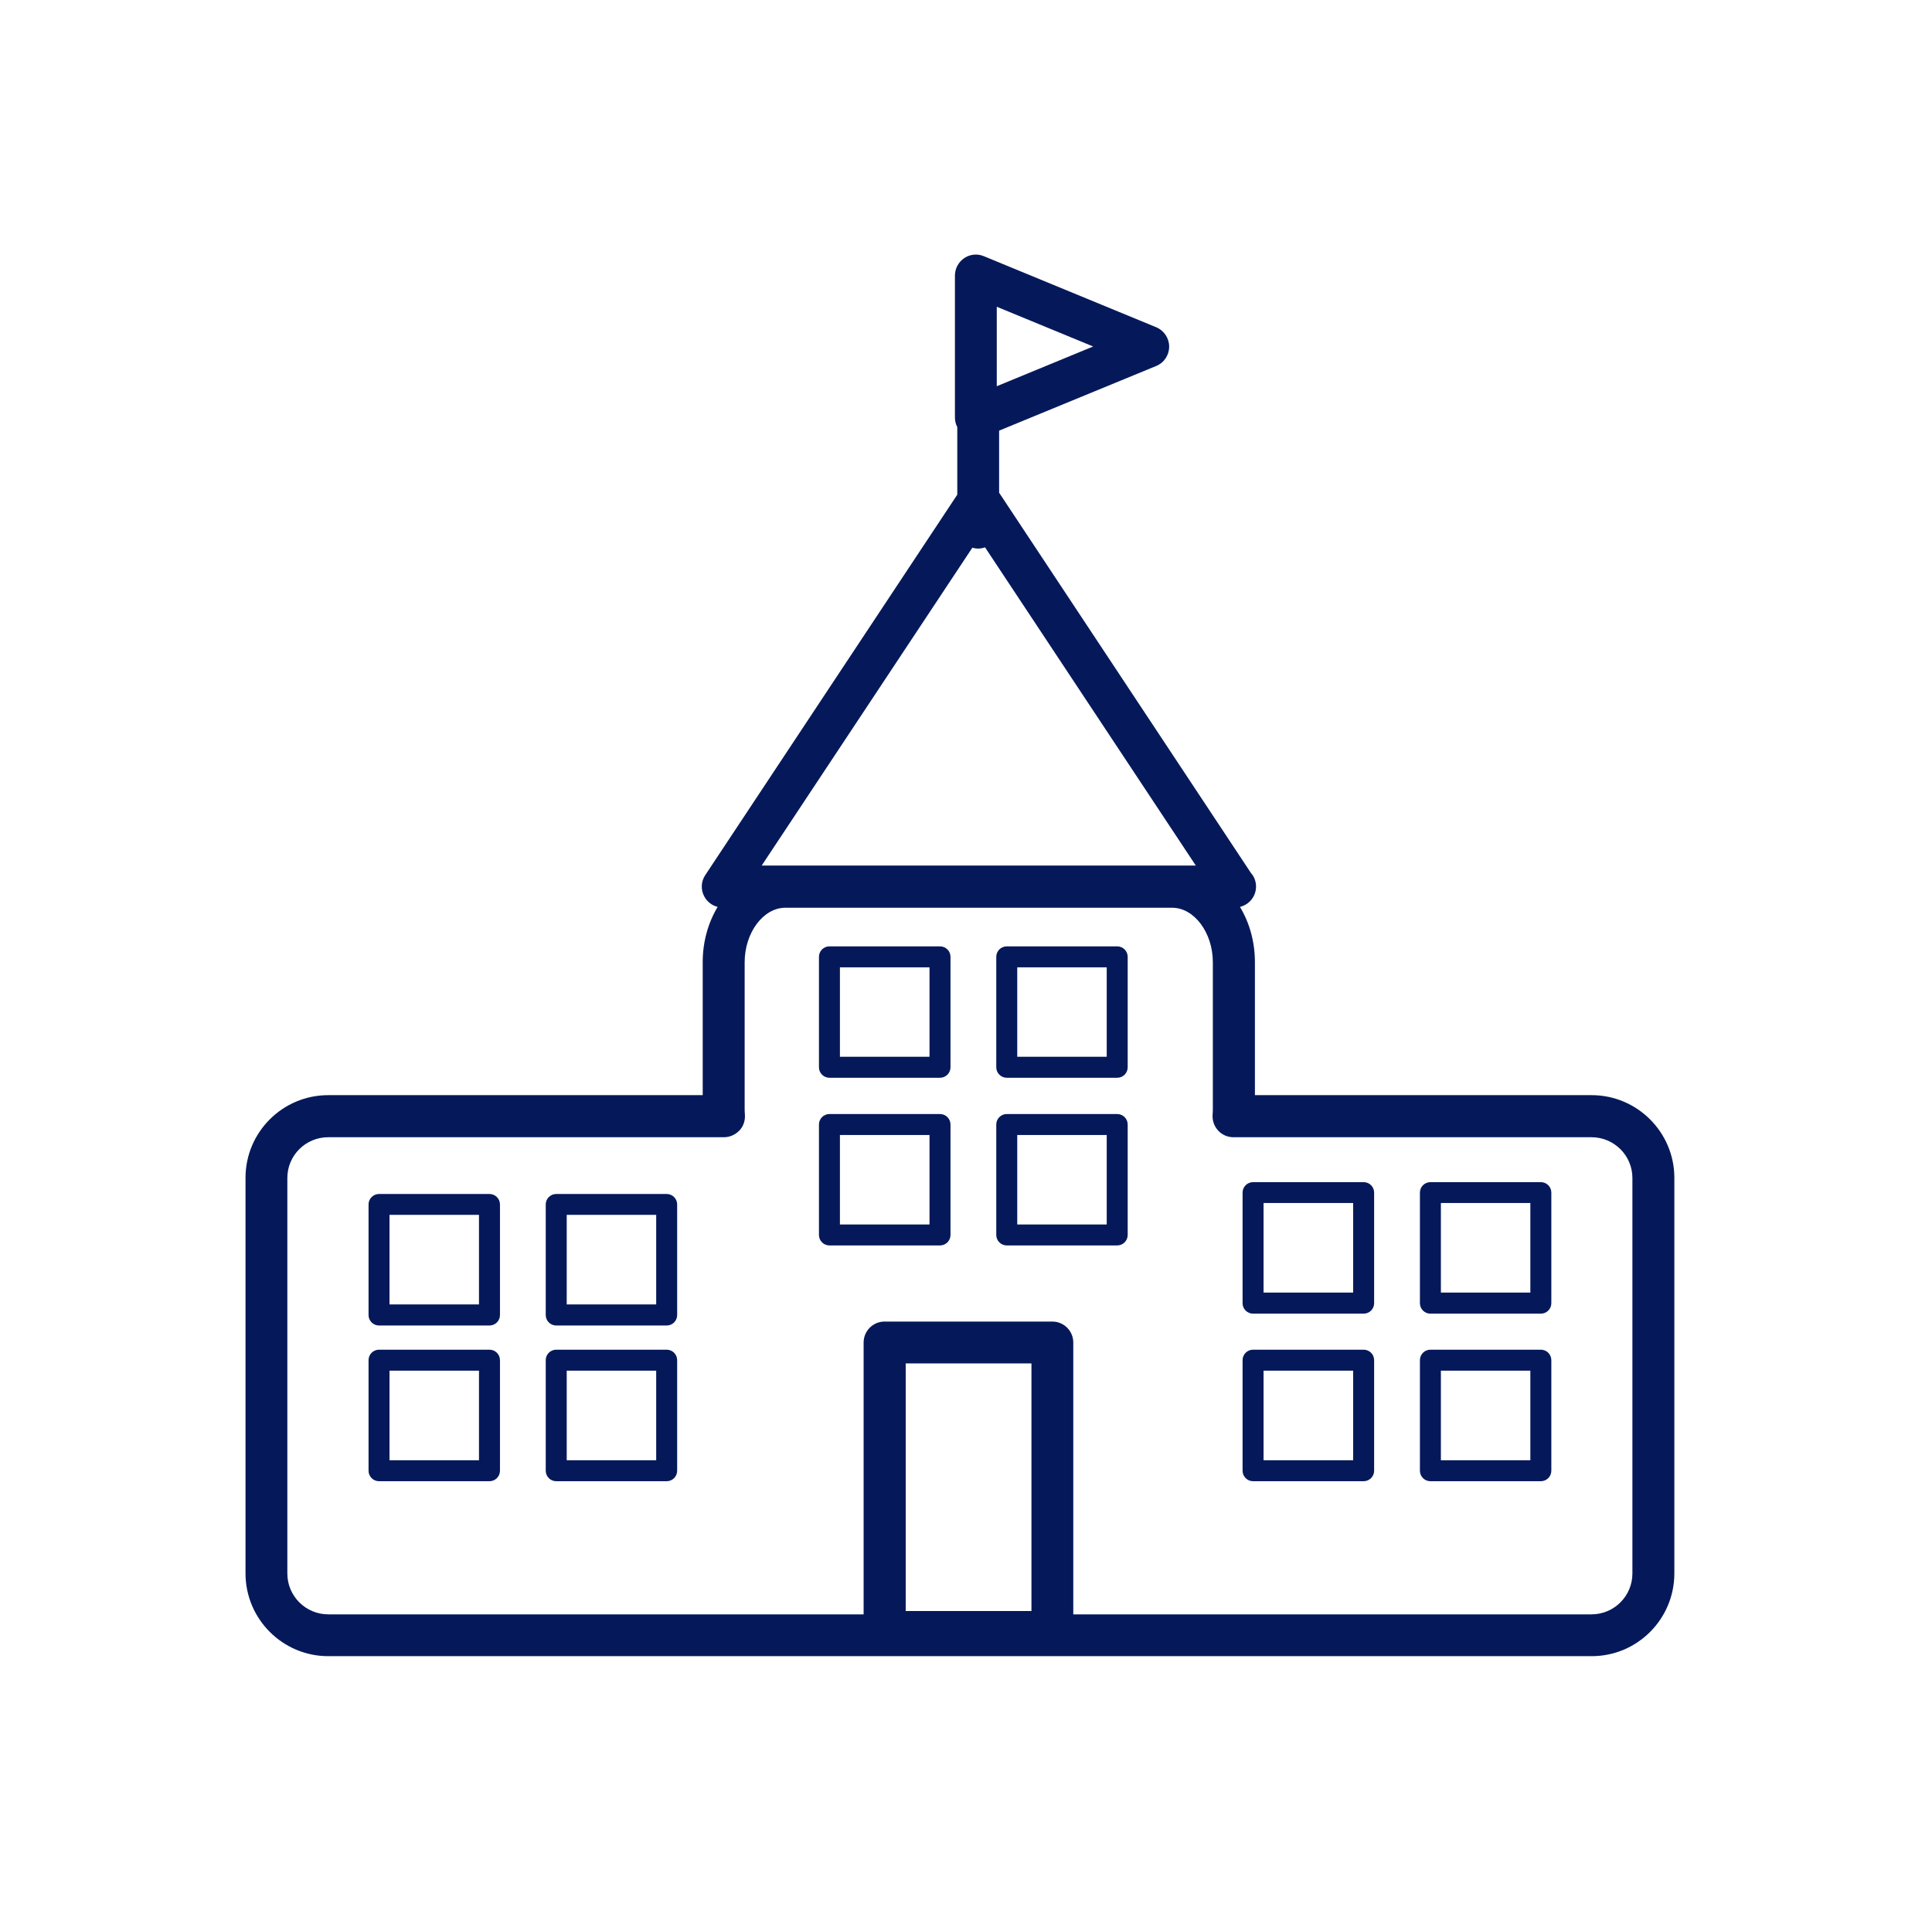
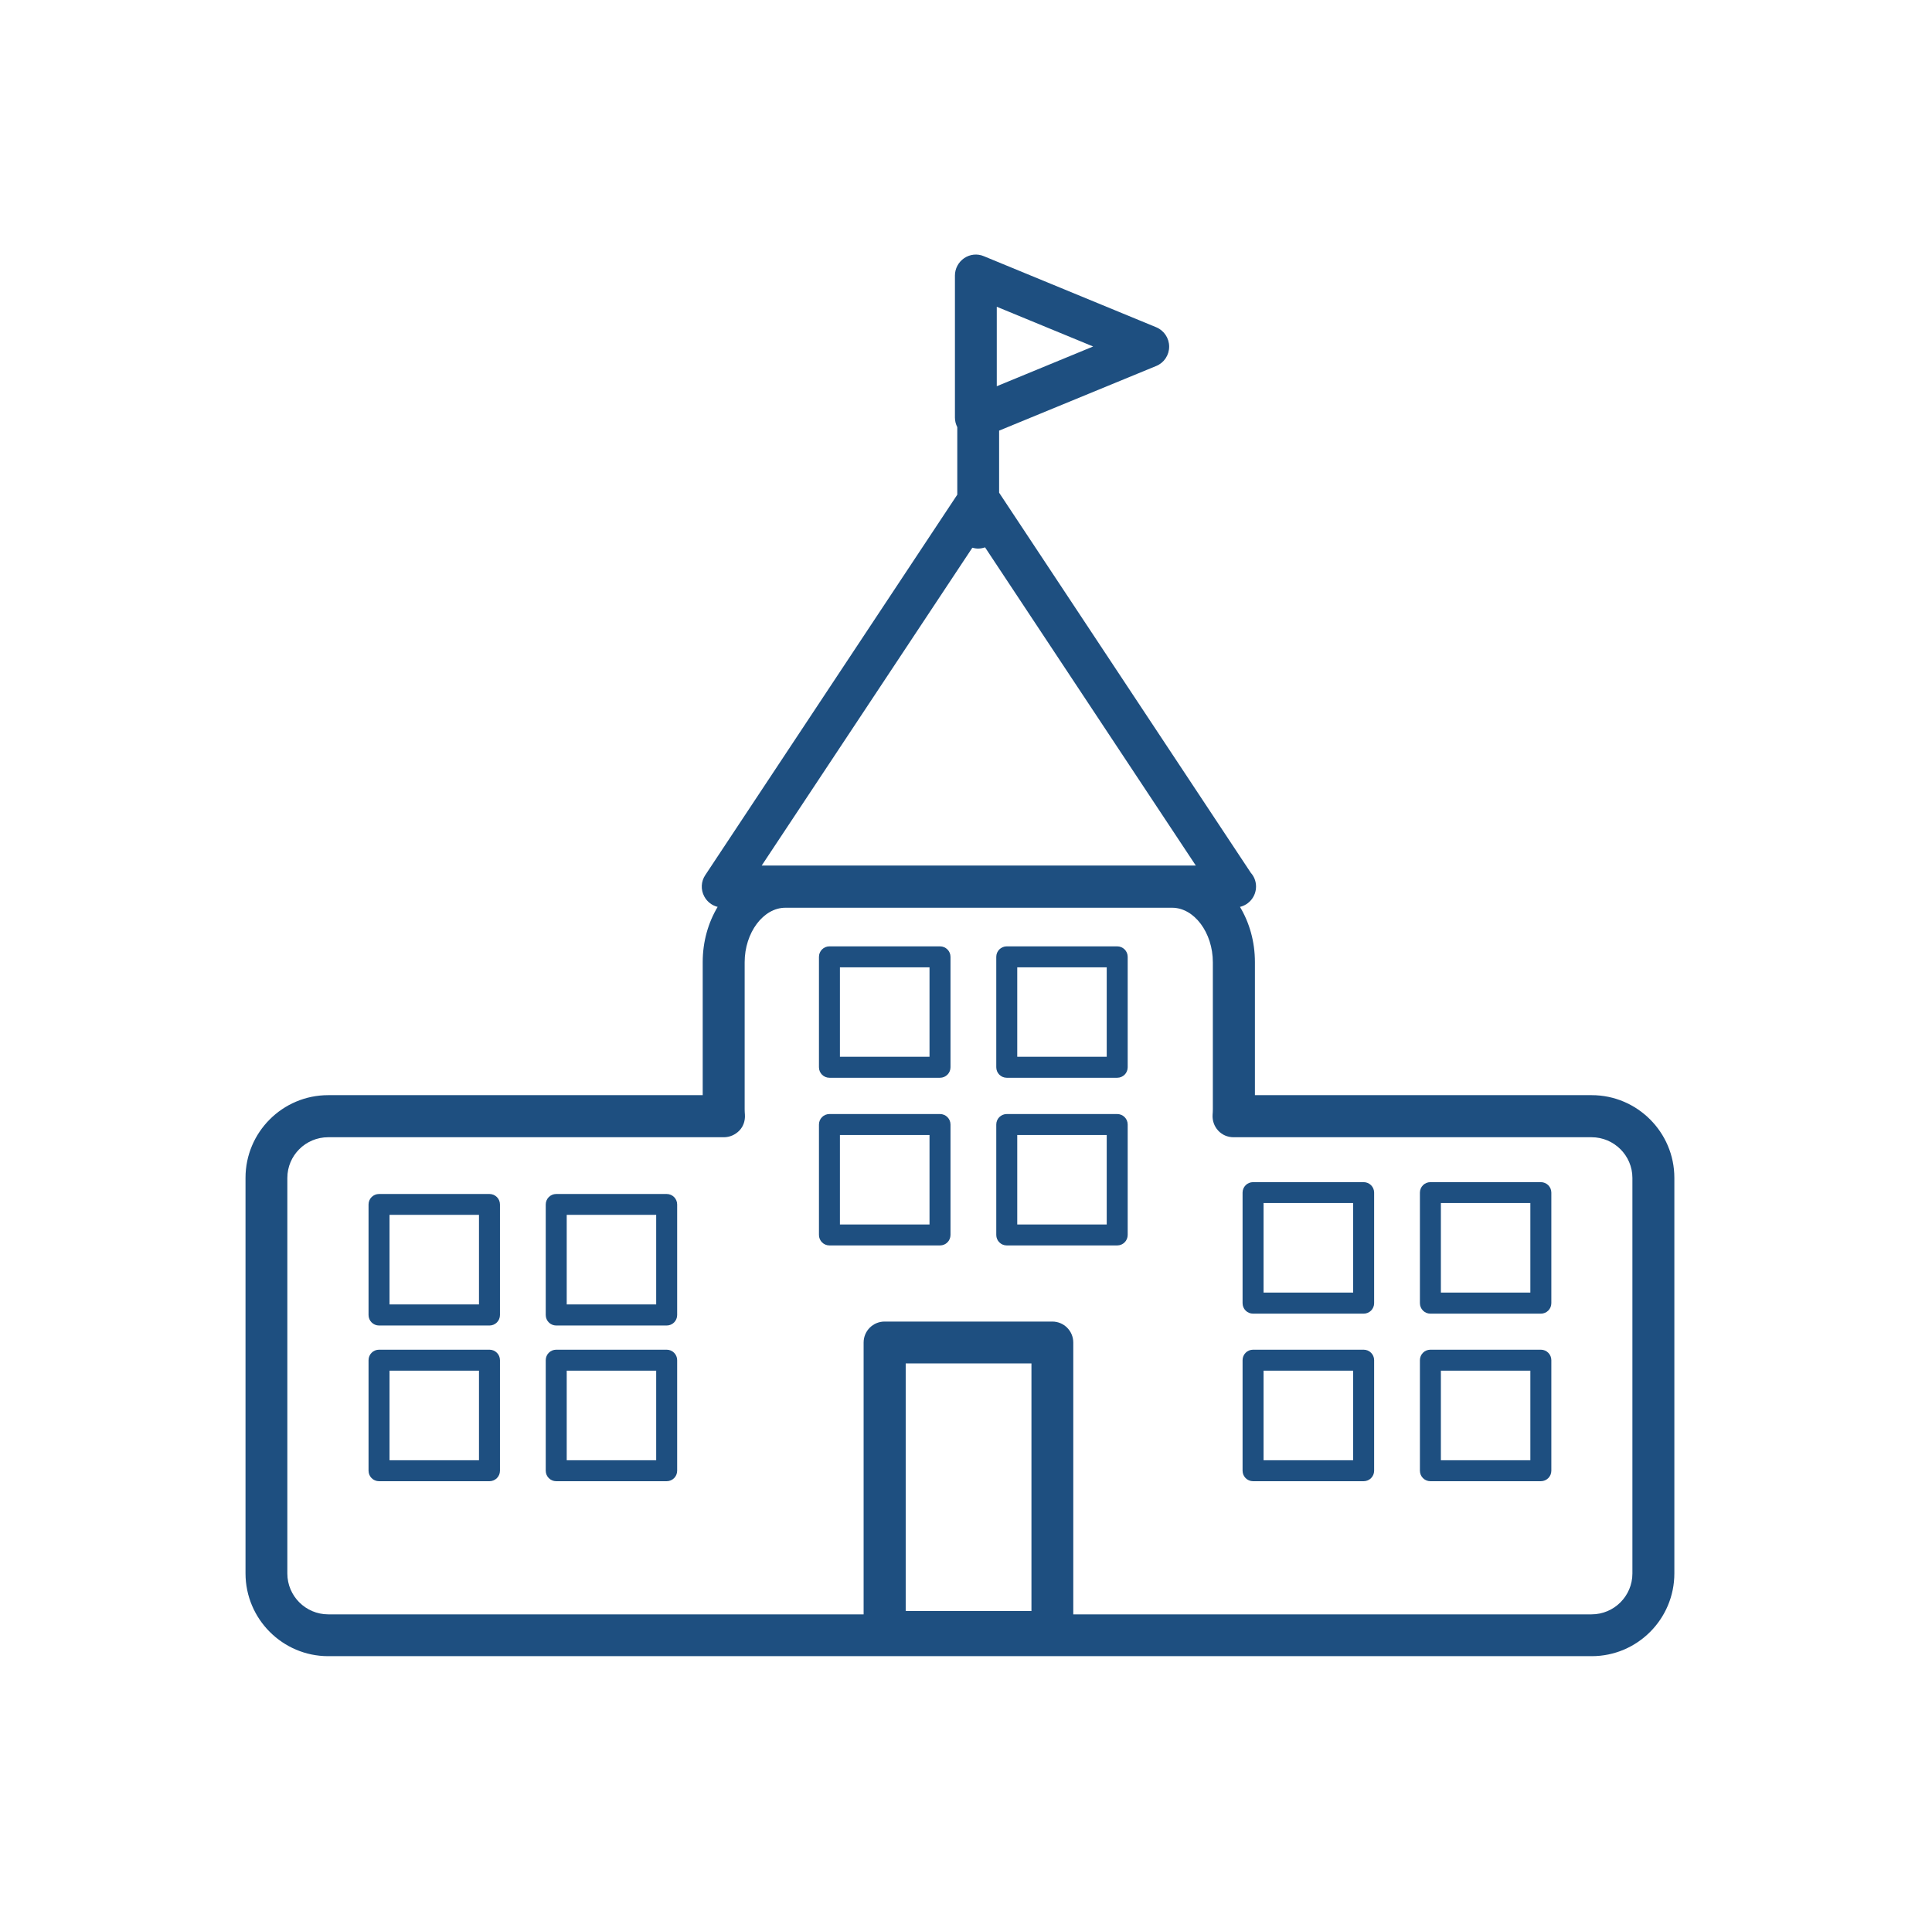
<svg xmlns="http://www.w3.org/2000/svg" width="129" height="128" viewBox="0 0 129 128" fill="none">
-   <path d="M106.277 73.136H83.791V64.246C83.791 62.878 83.421 61.609 82.794 60.563C83.412 60.414 83.866 59.862 83.866 59.203C83.866 58.849 83.734 58.528 83.519 58.289L66.711 32.903V28.758L77.2 24.441C77.727 24.227 78.065 23.716 78.065 23.147C78.065 22.579 77.719 22.068 77.2 21.854L65.689 17.108C65.261 16.927 64.766 16.976 64.379 17.24C63.992 17.503 63.761 17.94 63.761 18.401V27.885C63.761 28.116 63.819 28.33 63.918 28.528V33.035L47.093 58.437C46.804 58.865 46.78 59.417 47.027 59.871C47.217 60.225 47.546 60.472 47.917 60.563C47.291 61.609 46.92 62.878 46.92 64.246V73.136H21.913C18.864 73.136 16.393 75.616 16.393 78.656V105.072C16.393 108.121 18.873 110.601 21.913 110.601H106.277C109.325 110.601 111.797 108.121 111.797 105.072V78.656C111.797 75.616 109.317 73.136 106.277 73.136ZM66.555 20.486L72.99 23.139L66.555 25.792V20.486ZM64.923 36.578C65.047 36.611 65.178 36.635 65.31 36.635C65.475 36.635 65.623 36.602 65.772 36.553L79.845 57.803H78.263H52.44H50.858L64.923 36.578ZM60.474 107.585V91.049H68.87V107.585H60.474ZM108.996 105.08C108.996 106.58 107.776 107.808 106.269 107.808H71.663V89.656C71.663 88.882 71.037 88.255 70.262 88.255H59.065C58.29 88.255 57.664 88.882 57.664 89.656V107.808H21.913C20.414 107.808 19.186 106.588 19.186 105.08V78.665C19.186 77.165 20.405 75.946 21.913 75.946H48.337C48.724 75.946 49.095 75.781 49.367 75.501C49.639 75.221 49.763 74.833 49.738 74.446C49.73 74.331 49.721 74.207 49.721 74.084V64.262C49.721 62.285 50.965 60.62 52.44 60.62H78.263C79.738 60.62 80.982 62.285 80.982 64.262V74.084C80.982 74.207 80.974 74.331 80.965 74.446C80.941 74.833 81.072 75.213 81.336 75.501C81.6 75.789 81.971 75.946 82.358 75.946H106.269C107.768 75.946 108.996 77.165 108.996 78.665V105.08Z" fill="#05195A" />
-   <path d="M32.682 79.736H25.308C24.921 79.736 24.608 80.049 24.608 80.436V87.819C24.608 88.206 24.921 88.519 25.308 88.519H32.682C33.069 88.519 33.383 88.206 33.383 87.819V80.436C33.383 80.049 33.069 79.736 32.682 79.736ZM31.982 87.11H26.008V81.128H31.982V87.11Z" fill="#05195A" />
-   <path d="M44.514 79.736H37.14C36.752 79.736 36.439 80.049 36.439 80.436V87.819C36.439 88.206 36.752 88.519 37.14 88.519H44.514C44.901 88.519 45.214 88.206 45.214 87.819V80.436C45.214 80.049 44.901 79.736 44.514 79.736ZM43.814 87.11H37.84V81.128H43.814V87.11Z" fill="#05195A" />
-   <path d="M32.682 90.134H25.308C24.921 90.134 24.608 90.447 24.608 90.834V98.217C24.608 98.604 24.921 98.917 25.308 98.917H32.682C33.069 98.917 33.383 98.604 33.383 98.217V90.834C33.383 90.447 33.069 90.134 32.682 90.134ZM31.982 97.517H26.008V91.535H31.982V97.517Z" fill="#05195A" />
-   <path d="M44.514 90.134H37.14C36.752 90.134 36.439 90.447 36.439 90.834V98.217C36.439 98.604 36.752 98.917 37.14 98.917H44.514C44.901 98.917 45.214 98.604 45.214 98.217V90.834C45.214 90.447 44.901 90.134 44.514 90.134ZM43.814 97.517H37.84V91.535H43.814V97.517Z" fill="#05195A" />
-   <path d="M91.05 78.945H83.668C83.28 78.945 82.967 79.258 82.967 79.645V87.028C82.967 87.415 83.28 87.728 83.668 87.728H91.05C91.438 87.728 91.751 87.415 91.751 87.028V79.645C91.751 79.258 91.438 78.945 91.05 78.945ZM90.35 86.319H84.368V80.337H90.35V86.319Z" fill="#05195A" />
-   <path d="M102.882 78.945H95.508C95.121 78.945 94.808 79.258 94.808 79.645V87.028C94.808 87.415 95.121 87.728 95.508 87.728H102.882C103.269 87.728 103.583 87.415 103.583 87.028V79.645C103.583 79.258 103.269 78.945 102.882 78.945ZM102.182 86.319H96.208V80.337H102.182V86.319Z" fill="#05195A" />
-   <path d="M91.05 90.134H83.668C83.28 90.134 82.967 90.447 82.967 90.834V98.217C82.967 98.604 83.28 98.917 83.668 98.917H91.05C91.438 98.917 91.751 98.604 91.751 98.217V90.834C91.751 90.447 91.438 90.134 91.05 90.134ZM90.35 97.517H84.368V91.535H90.35V97.517Z" fill="#05195A" />
-   <path d="M102.882 90.134H95.508C95.121 90.134 94.808 90.447 94.808 90.834V98.217C94.808 98.604 95.121 98.917 95.508 98.917H102.882C103.269 98.917 103.583 98.604 103.583 98.217V90.834C103.583 90.447 103.269 90.134 102.882 90.134ZM102.182 97.517H96.208V91.535H102.182V97.517Z" fill="#05195A" />
-   <path d="M62.764 63.199H55.382C54.995 63.199 54.682 63.512 54.682 63.9V71.274C54.682 71.661 54.995 71.974 55.382 71.974H62.764C63.152 71.974 63.465 71.661 63.465 71.274V63.9C63.465 63.512 63.152 63.199 62.764 63.199ZM62.064 70.573H56.082V64.6H62.064V70.573Z" fill="#05195A" />
-   <path d="M74.596 63.199H67.222C66.835 63.199 66.521 63.512 66.521 63.9V71.274C66.521 71.661 66.835 71.974 67.222 71.974H74.596C74.983 71.974 75.296 71.661 75.296 71.274V63.9C75.296 63.512 74.983 63.199 74.596 63.199ZM73.896 70.573H67.922V64.6H73.896V70.573Z" fill="#05195A" />
-   <path d="M62.764 74.397H55.382C54.995 74.397 54.682 74.71 54.682 75.097V82.471C54.682 82.859 54.995 83.172 55.382 83.172H62.764C63.152 83.172 63.465 82.859 63.465 82.471V75.097C63.465 74.71 63.152 74.397 62.764 74.397ZM62.064 81.771H56.082V75.797H62.064V81.771Z" fill="#05195A" />
-   <path d="M74.596 74.397H67.222C66.835 74.397 66.521 74.71 66.521 75.097V82.471C66.521 82.859 66.835 83.172 67.222 83.172H74.596C74.983 83.172 75.296 82.859 75.296 82.471V75.097C75.296 74.71 74.983 74.397 74.596 74.397ZM73.896 81.771H67.922V75.797H73.896V81.771Z" fill="#05195A" />
+   <path d="M106.277 73.136H83.791V64.246C83.791 62.878 83.421 61.609 82.794 60.563C83.412 60.414 83.866 59.862 83.866 59.203C83.866 58.849 83.734 58.528 83.519 58.289L66.711 32.903V28.758L77.2 24.441C77.727 24.227 78.065 23.716 78.065 23.147C78.065 22.579 77.719 22.068 77.2 21.854L65.689 17.108C65.261 16.927 64.766 16.976 64.379 17.24C63.992 17.503 63.761 17.94 63.761 18.401V27.885C63.761 28.116 63.819 28.33 63.918 28.528V33.035L47.093 58.437C46.804 58.865 46.78 59.417 47.027 59.871C47.217 60.225 47.546 60.472 47.917 60.563C47.291 61.609 46.92 62.878 46.92 64.246V73.136H21.913C18.864 73.136 16.393 75.616 16.393 78.656V105.072C16.393 108.121 18.873 110.601 21.913 110.601H106.277C109.325 110.601 111.797 108.121 111.797 105.072V78.656C111.797 75.616 109.317 73.136 106.277 73.136ZM66.555 20.486L72.99 23.139L66.555 25.792V20.486ZM64.923 36.578C65.047 36.611 65.178 36.635 65.31 36.635C65.475 36.635 65.623 36.602 65.772 36.553L79.845 57.803H78.263H52.44H50.858L64.923 36.578ZM60.474 107.585V91.049H68.87V107.585H60.474ZM108.996 105.08C108.996 106.58 107.776 107.808 106.269 107.808H71.663V89.656C71.663 88.882 71.037 88.255 70.262 88.255H59.065C58.29 88.255 57.664 88.882 57.664 89.656V107.808H21.913C20.414 107.808 19.186 106.588 19.186 105.08V78.665C19.186 77.165 20.405 75.946 21.913 75.946H48.337C48.724 75.946 49.095 75.781 49.367 75.501C49.639 75.221 49.763 74.833 49.738 74.446C49.73 74.331 49.721 74.207 49.721 74.084V64.262C49.721 62.285 50.965 60.62 52.44 60.62H78.263C79.738 60.62 80.982 62.285 80.982 64.262V74.084C80.982 74.207 80.974 74.331 80.965 74.446C80.941 74.833 81.072 75.213 81.336 75.501C81.6 75.789 81.971 75.946 82.358 75.946H106.269C107.768 75.946 108.996 77.165 108.996 78.665V105.08Z" fill="#1E4F80" />
+   <path d="M32.682 79.736H25.308C24.921 79.736 24.608 80.049 24.608 80.436V87.819C24.608 88.206 24.921 88.519 25.308 88.519H32.682C33.069 88.519 33.383 88.206 33.383 87.819V80.436C33.383 80.049 33.069 79.736 32.682 79.736ZM31.982 87.11H26.008V81.128H31.982V87.11Z" fill="#1E4F80" />
+   <path d="M44.514 79.736H37.14C36.752 79.736 36.439 80.049 36.439 80.436V87.819C36.439 88.206 36.752 88.519 37.14 88.519H44.514C44.901 88.519 45.214 88.206 45.214 87.819V80.436C45.214 80.049 44.901 79.736 44.514 79.736ZM43.814 87.11H37.84V81.128H43.814V87.11Z" fill="#1E4F80" />
+   <path d="M32.682 90.134H25.308C24.921 90.134 24.608 90.447 24.608 90.834V98.217C24.608 98.604 24.921 98.917 25.308 98.917H32.682C33.069 98.917 33.383 98.604 33.383 98.217V90.834C33.383 90.447 33.069 90.134 32.682 90.134ZM31.982 97.517H26.008V91.535H31.982V97.517Z" fill="#1E4F80" />
+   <path d="M44.514 90.134H37.14C36.752 90.134 36.439 90.447 36.439 90.834V98.217C36.439 98.604 36.752 98.917 37.14 98.917H44.514C44.901 98.917 45.214 98.604 45.214 98.217V90.834C45.214 90.447 44.901 90.134 44.514 90.134ZM43.814 97.517H37.84V91.535H43.814V97.517Z" fill="#1E4F80" />
+   <path d="M91.05 78.945H83.668C83.28 78.945 82.967 79.258 82.967 79.645V87.028C82.967 87.415 83.28 87.728 83.668 87.728H91.05C91.438 87.728 91.751 87.415 91.751 87.028V79.645C91.751 79.258 91.438 78.945 91.05 78.945ZM90.35 86.319H84.368V80.337H90.35V86.319Z" fill="#1E4F80" />
+   <path d="M102.882 78.945H95.508C95.121 78.945 94.808 79.258 94.808 79.645V87.028C94.808 87.415 95.121 87.728 95.508 87.728H102.882C103.269 87.728 103.583 87.415 103.583 87.028V79.645C103.583 79.258 103.269 78.945 102.882 78.945ZM102.182 86.319H96.208V80.337H102.182V86.319Z" fill="#1E4F80" />
+   <path d="M91.05 90.134H83.668C83.28 90.134 82.967 90.447 82.967 90.834V98.217C82.967 98.604 83.28 98.917 83.668 98.917H91.05C91.438 98.917 91.751 98.604 91.751 98.217V90.834C91.751 90.447 91.438 90.134 91.05 90.134ZM90.35 97.517H84.368V91.535H90.35V97.517Z" fill="#1E4F80" />
+   <path d="M102.882 90.134H95.508C95.121 90.134 94.808 90.447 94.808 90.834V98.217C94.808 98.604 95.121 98.917 95.508 98.917H102.882C103.269 98.917 103.583 98.604 103.583 98.217V90.834C103.583 90.447 103.269 90.134 102.882 90.134ZM102.182 97.517H96.208V91.535H102.182V97.517Z" fill="#1E4F80" />
+   <path d="M62.764 63.199H55.382C54.995 63.199 54.682 63.512 54.682 63.9V71.274C54.682 71.661 54.995 71.974 55.382 71.974H62.764C63.152 71.974 63.465 71.661 63.465 71.274V63.9C63.465 63.512 63.152 63.199 62.764 63.199ZM62.064 70.573H56.082V64.6H62.064V70.573Z" fill="#1E4F80" />
+   <path d="M74.596 63.199H67.222C66.835 63.199 66.521 63.512 66.521 63.9V71.274C66.521 71.661 66.835 71.974 67.222 71.974H74.596C74.983 71.974 75.296 71.661 75.296 71.274V63.9C75.296 63.512 74.983 63.199 74.596 63.199ZM73.896 70.573H67.922V64.6H73.896V70.573Z" fill="#1E4F80" />
+   <path d="M62.764 74.397H55.382C54.995 74.397 54.682 74.71 54.682 75.097V82.471C54.682 82.859 54.995 83.172 55.382 83.172H62.764C63.152 83.172 63.465 82.859 63.465 82.471V75.097C63.465 74.71 63.152 74.397 62.764 74.397ZM62.064 81.771H56.082V75.797H62.064V81.771Z" fill="#1E4F80" />
+   <path d="M74.596 74.397H67.222C66.835 74.397 66.521 74.71 66.521 75.097V82.471C66.521 82.859 66.835 83.172 67.222 83.172H74.596C74.983 83.172 75.296 82.859 75.296 82.471V75.097C75.296 74.71 74.983 74.397 74.596 74.397ZM73.896 81.771H67.922V75.797H73.896V81.771Z" fill="#1E4F80" />
</svg>
